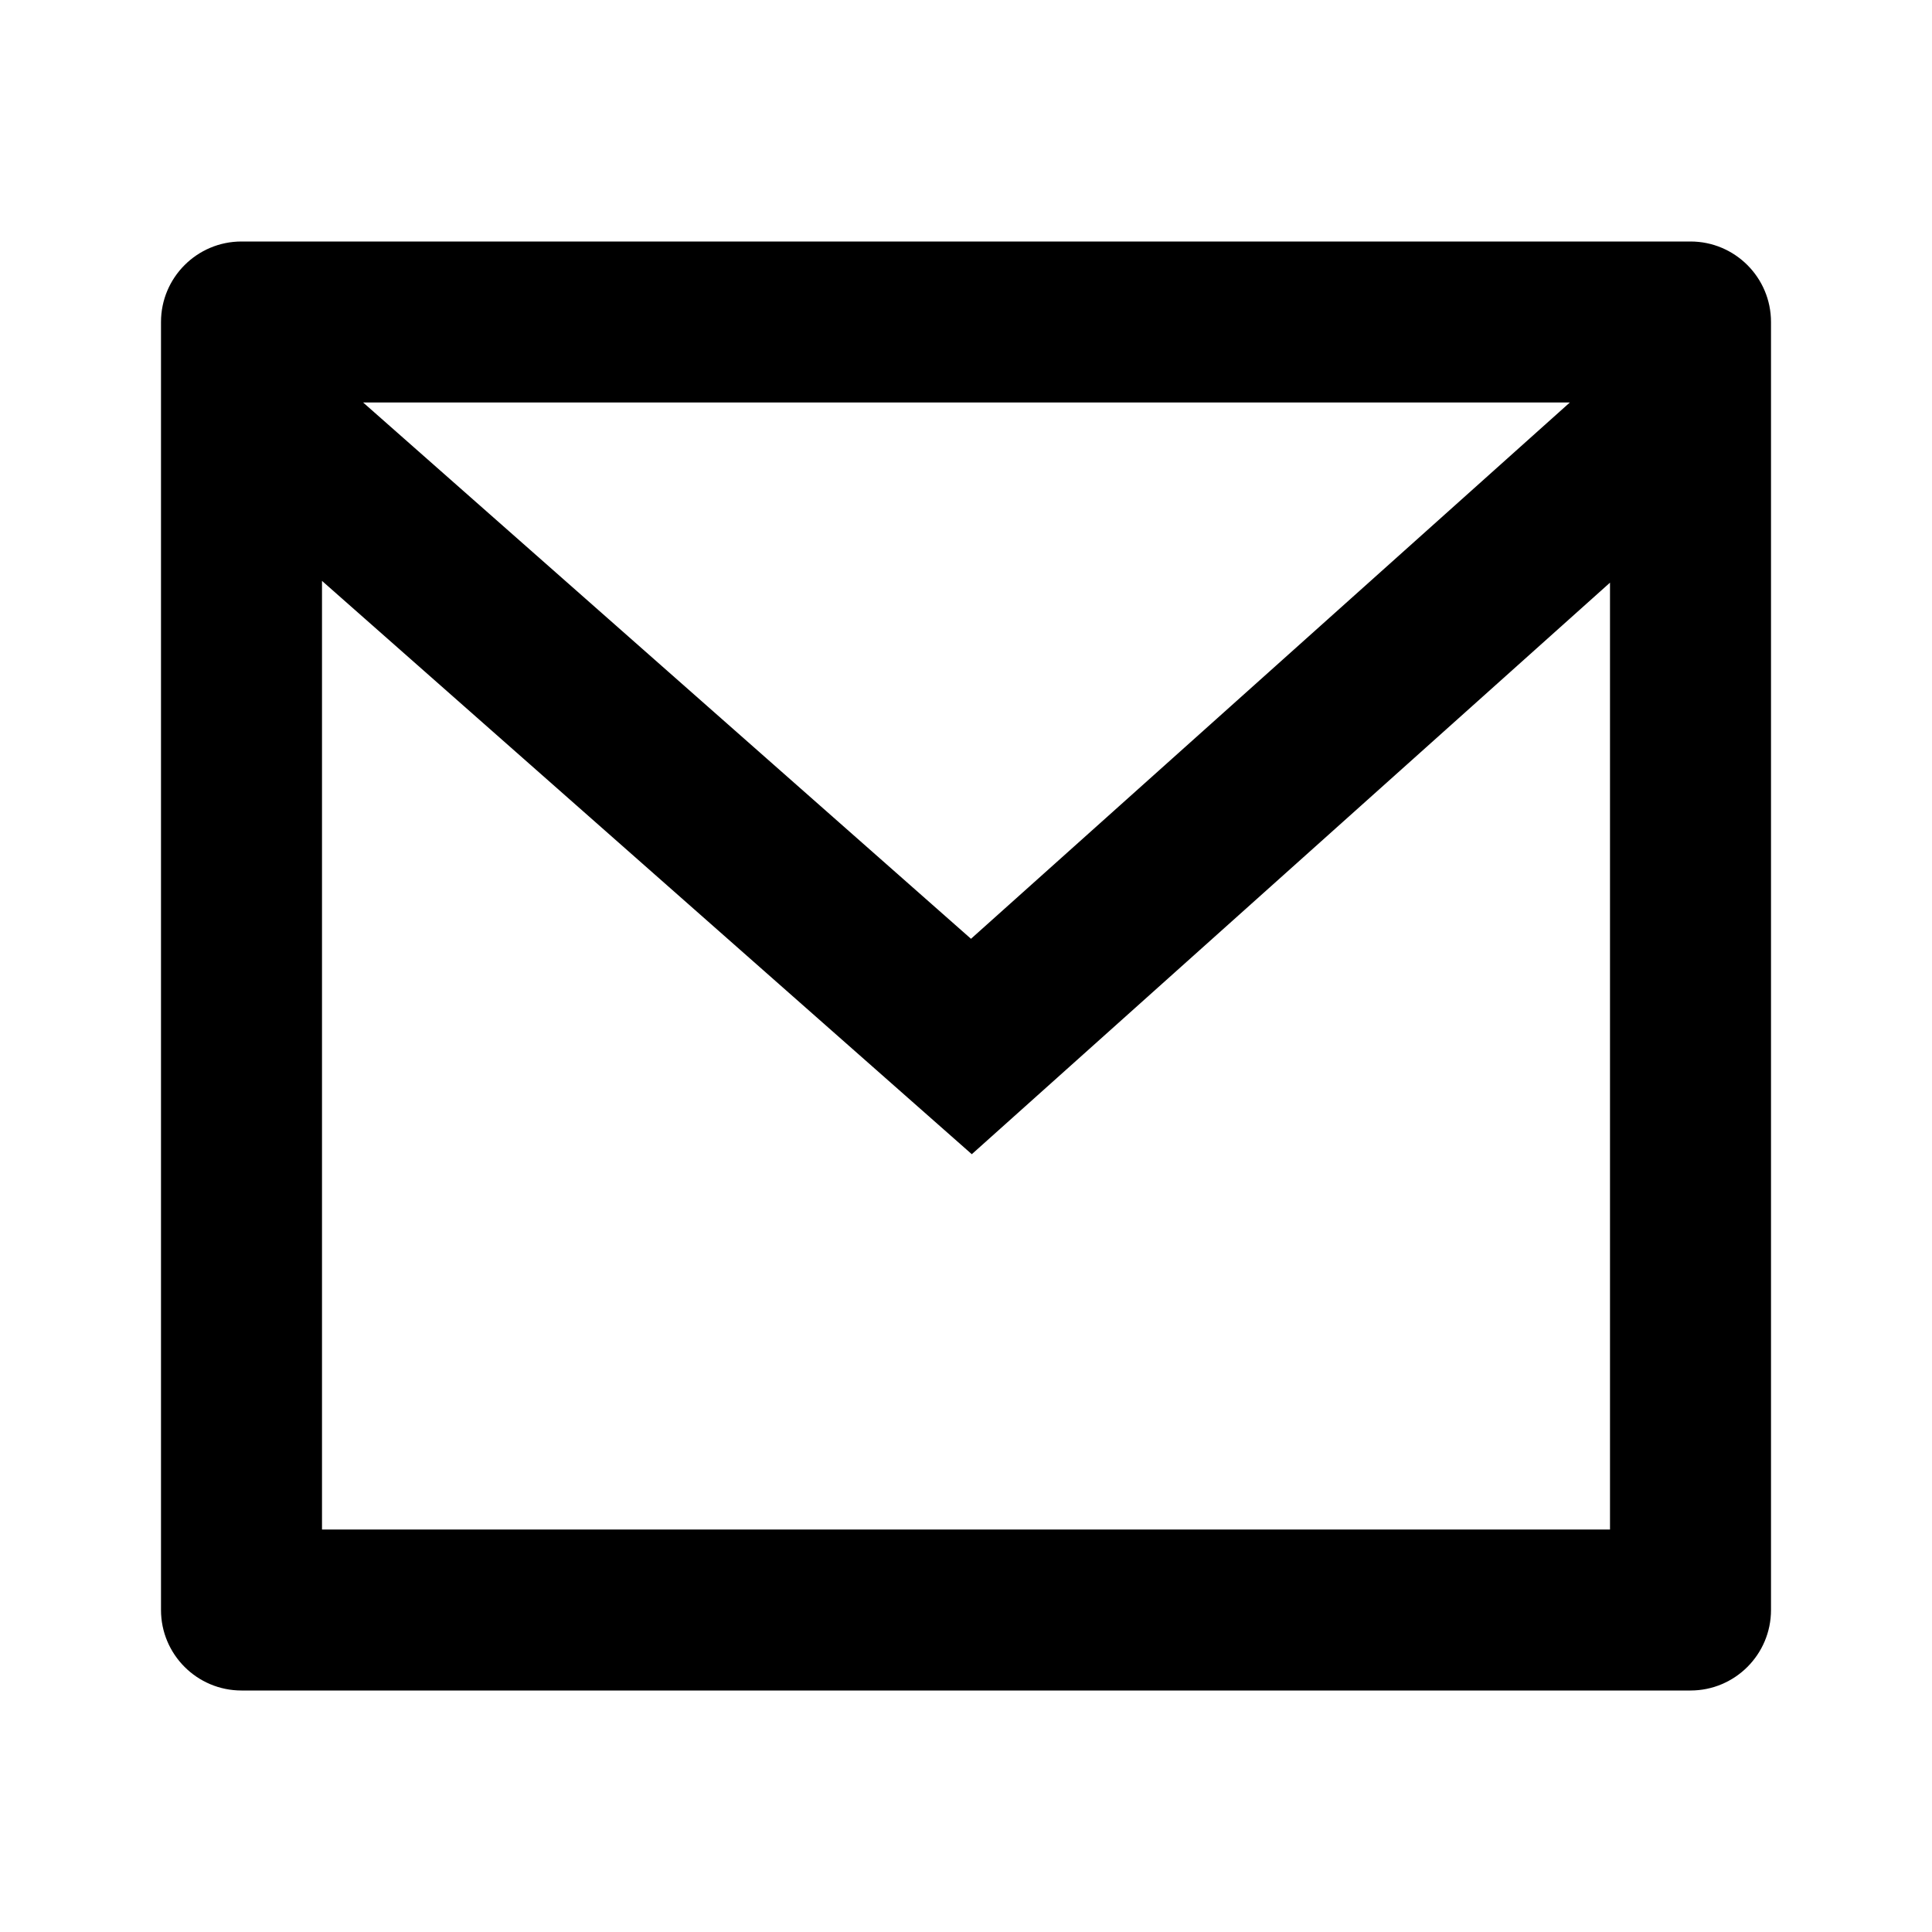
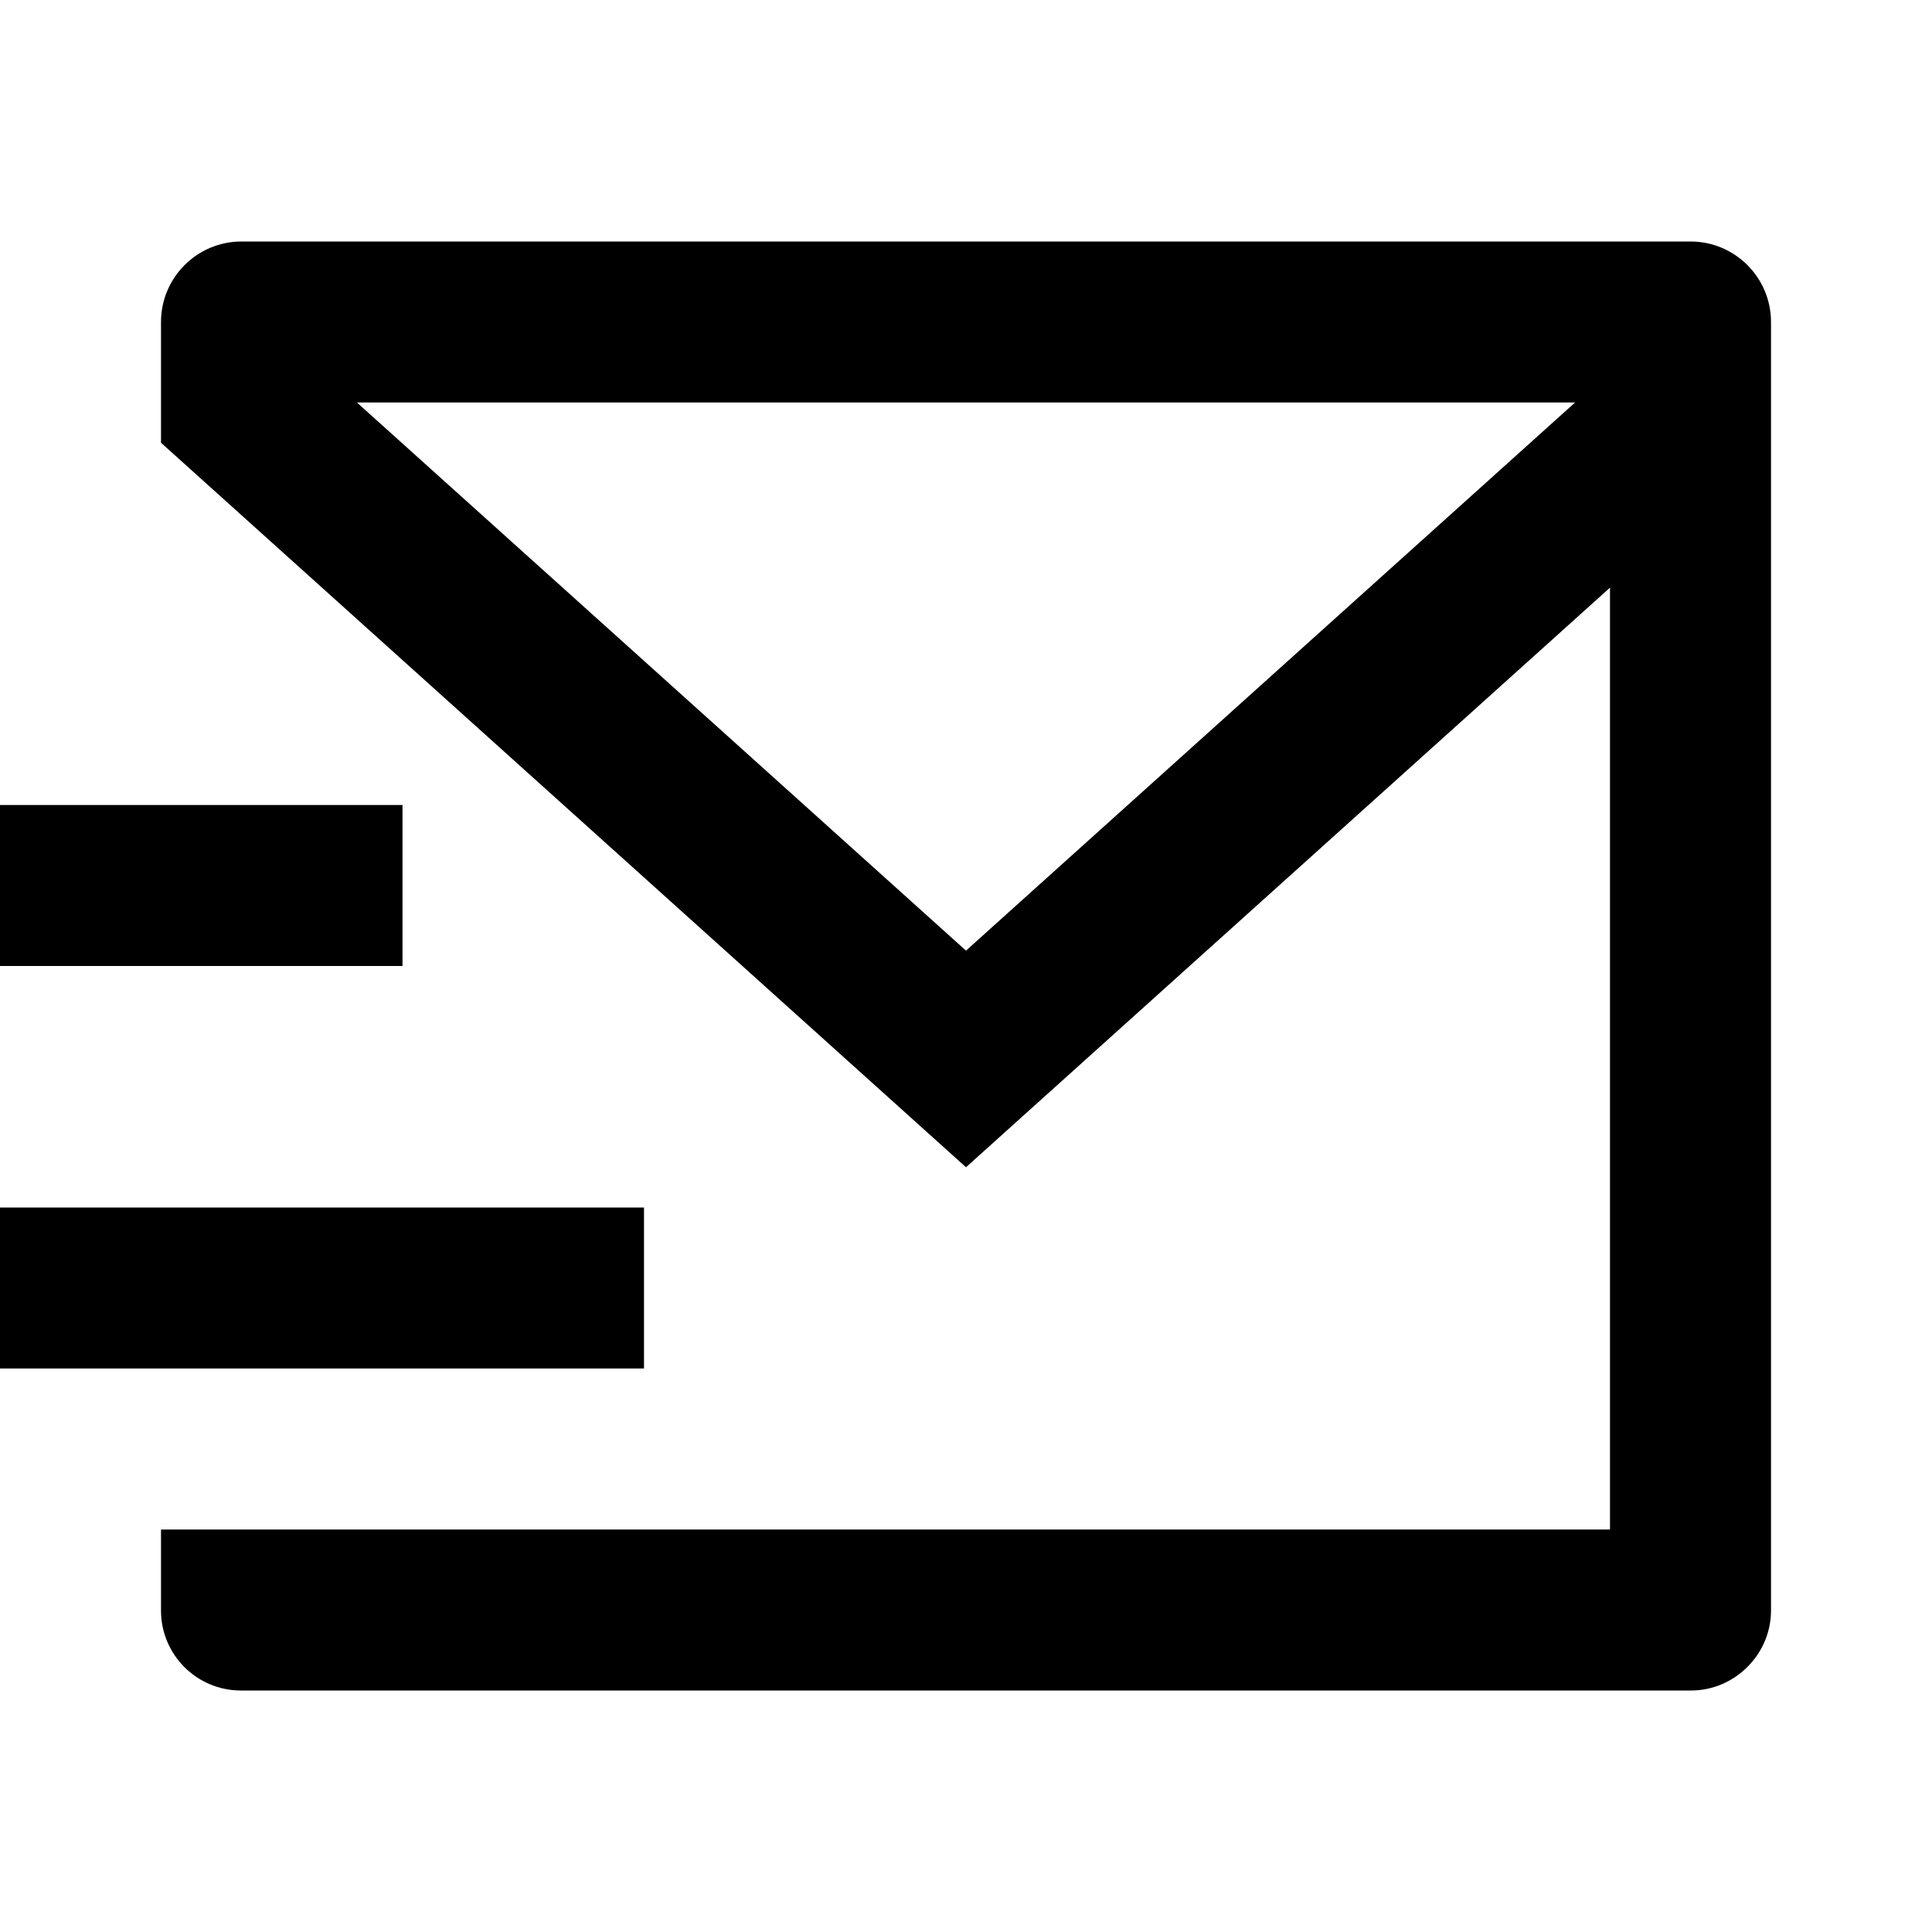
<svg xmlns="http://www.w3.org/2000/svg" viewBox="0 0 24 24" fill="currentColor">
-   <path d="M3 3H21C21.552 3 22 3.448 22 4V20C22 20.552 21.552 21 21 21H3C2.448 21 2 20.552 2 20V4C2 3.448 2.448 3 3 3ZM20 7.238L12.072 14.338L4 7.216V19H20V7.238ZM4.511 5L12.062 11.662L19.501 5H4.511Z" />
+   <path d="M21 3C21.552 3 22 3.448 22 4V20.007C22 20.555 21.545 21 21.008 21H2.992C2.444 21 2 20.555 2 20.007V19H20V7.3L12 14.5L2 5.5V4C2 3.448 2.448 3 3 3H21ZM8 15V17H0V15H8ZM5 10V12H0V10H5ZM19.566 5H4.434L12 11.809L19.566 5Z" />
</svg>
